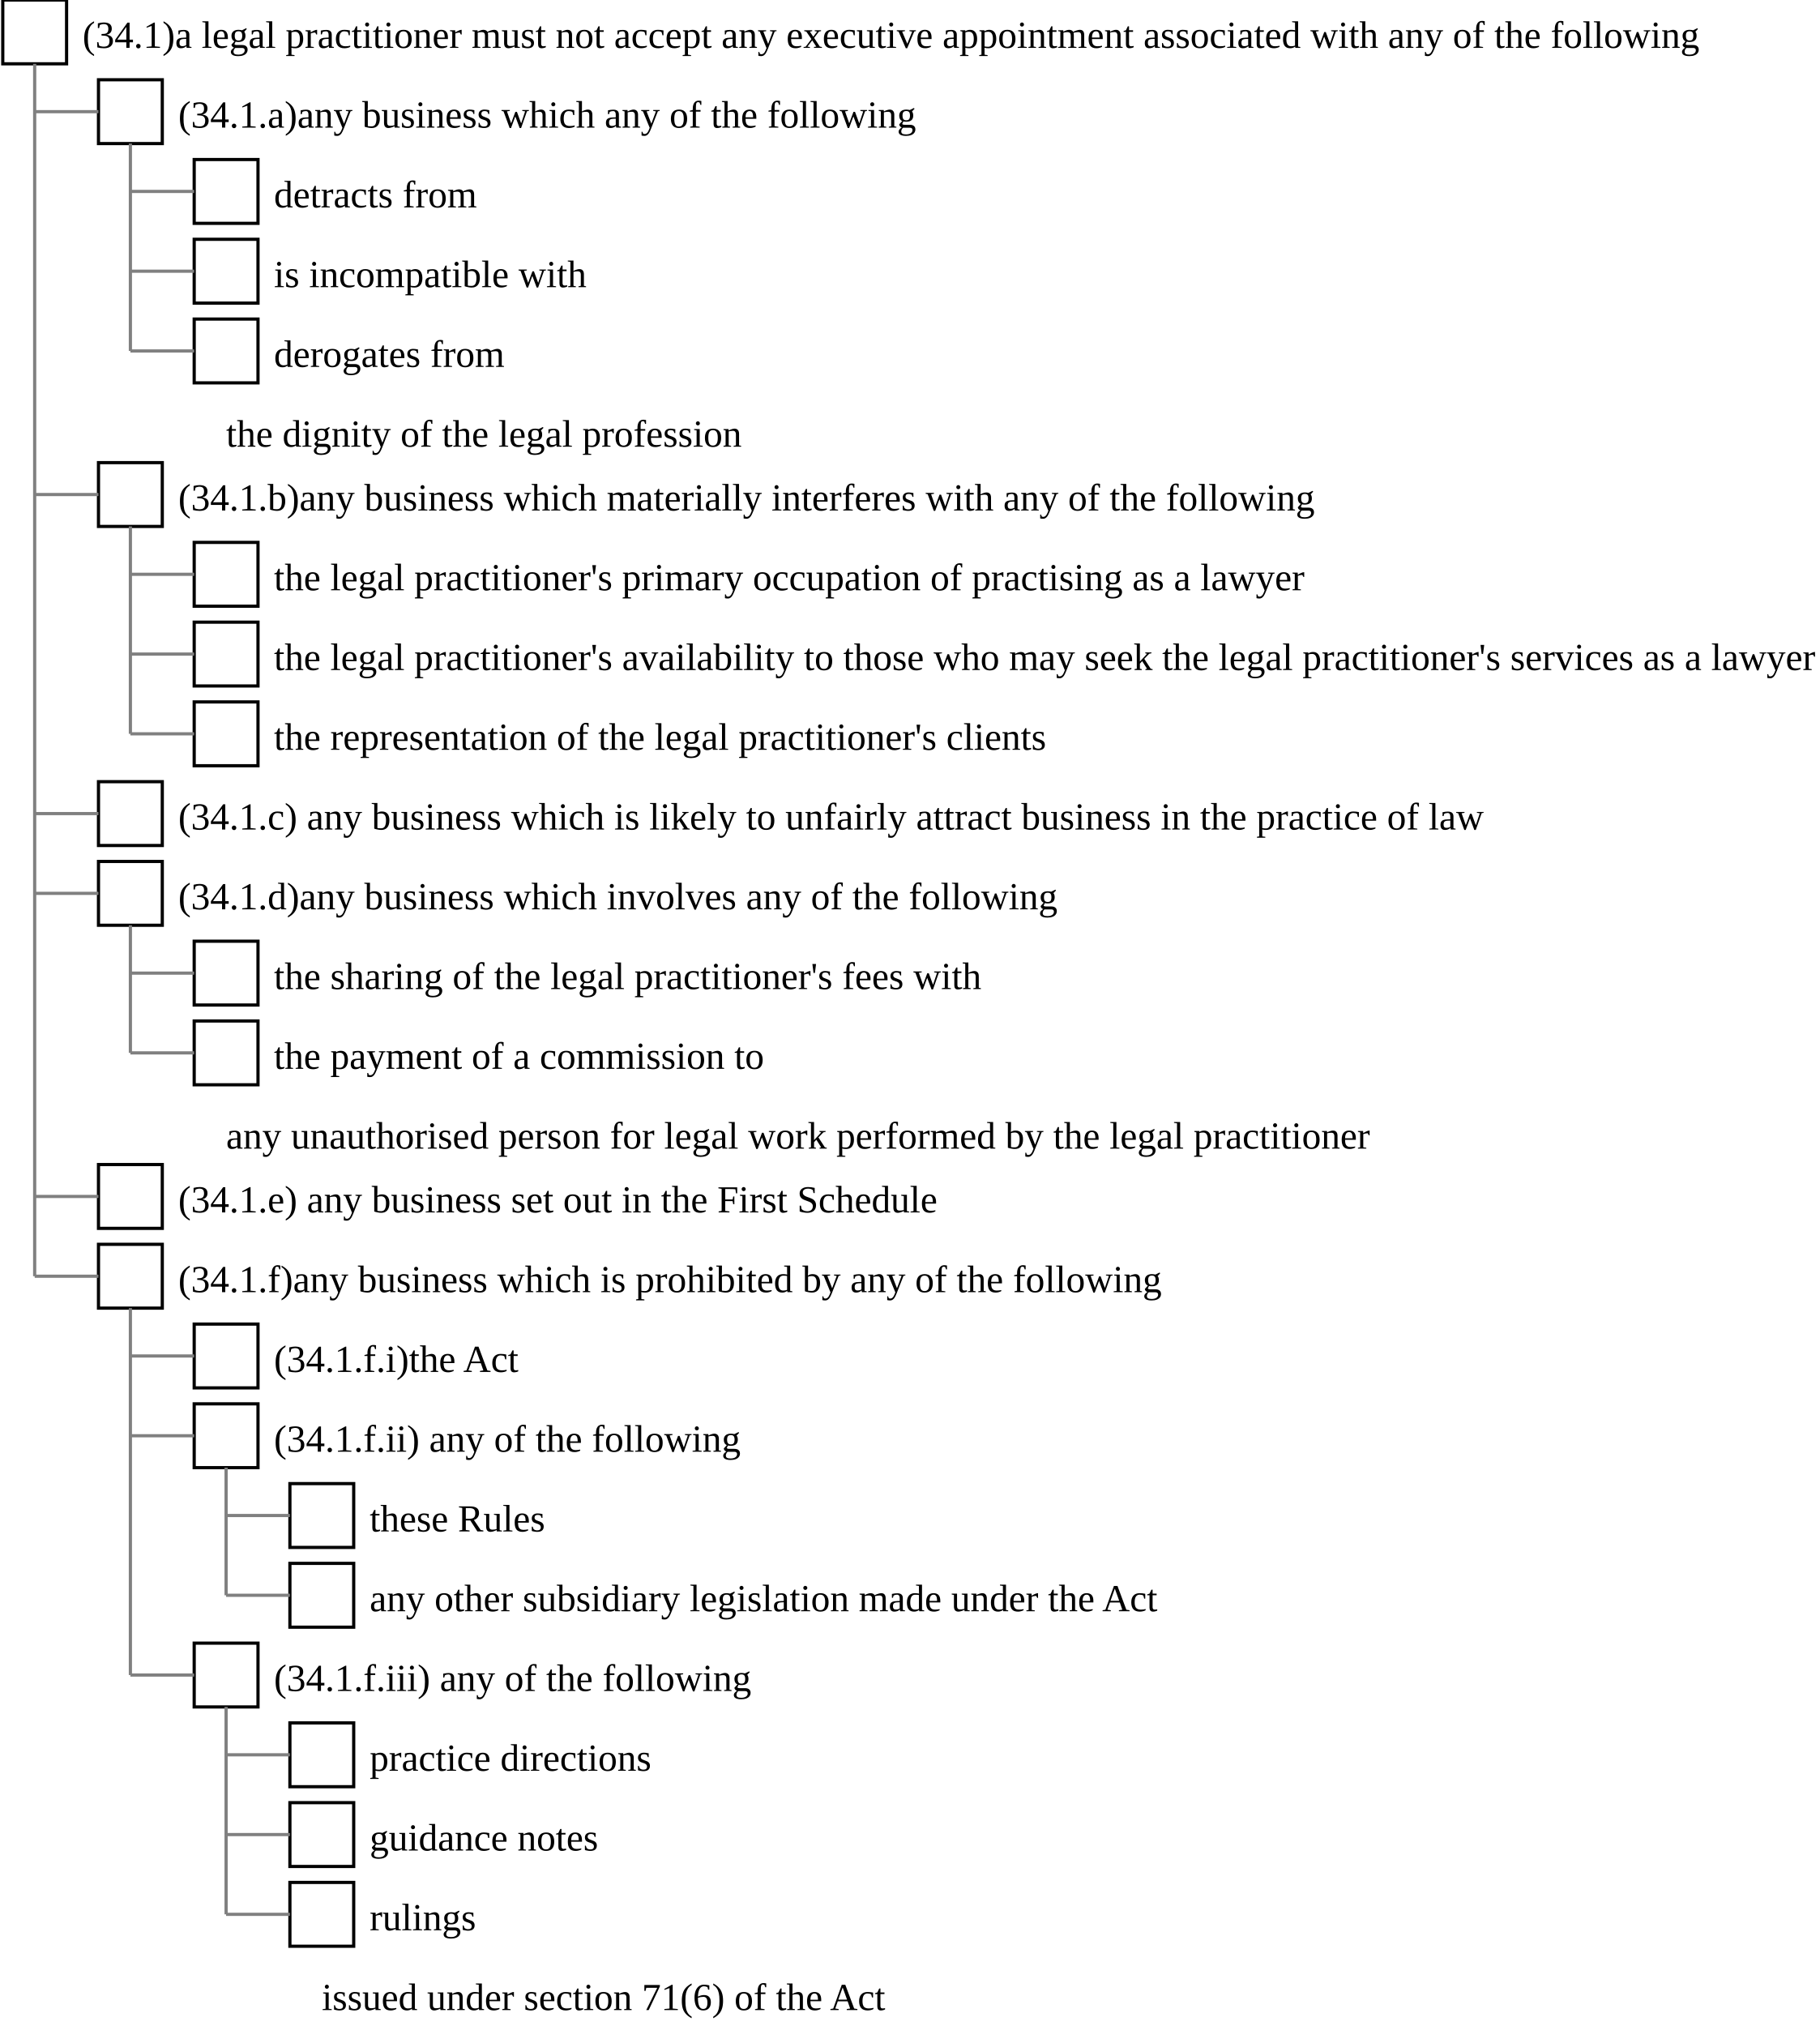
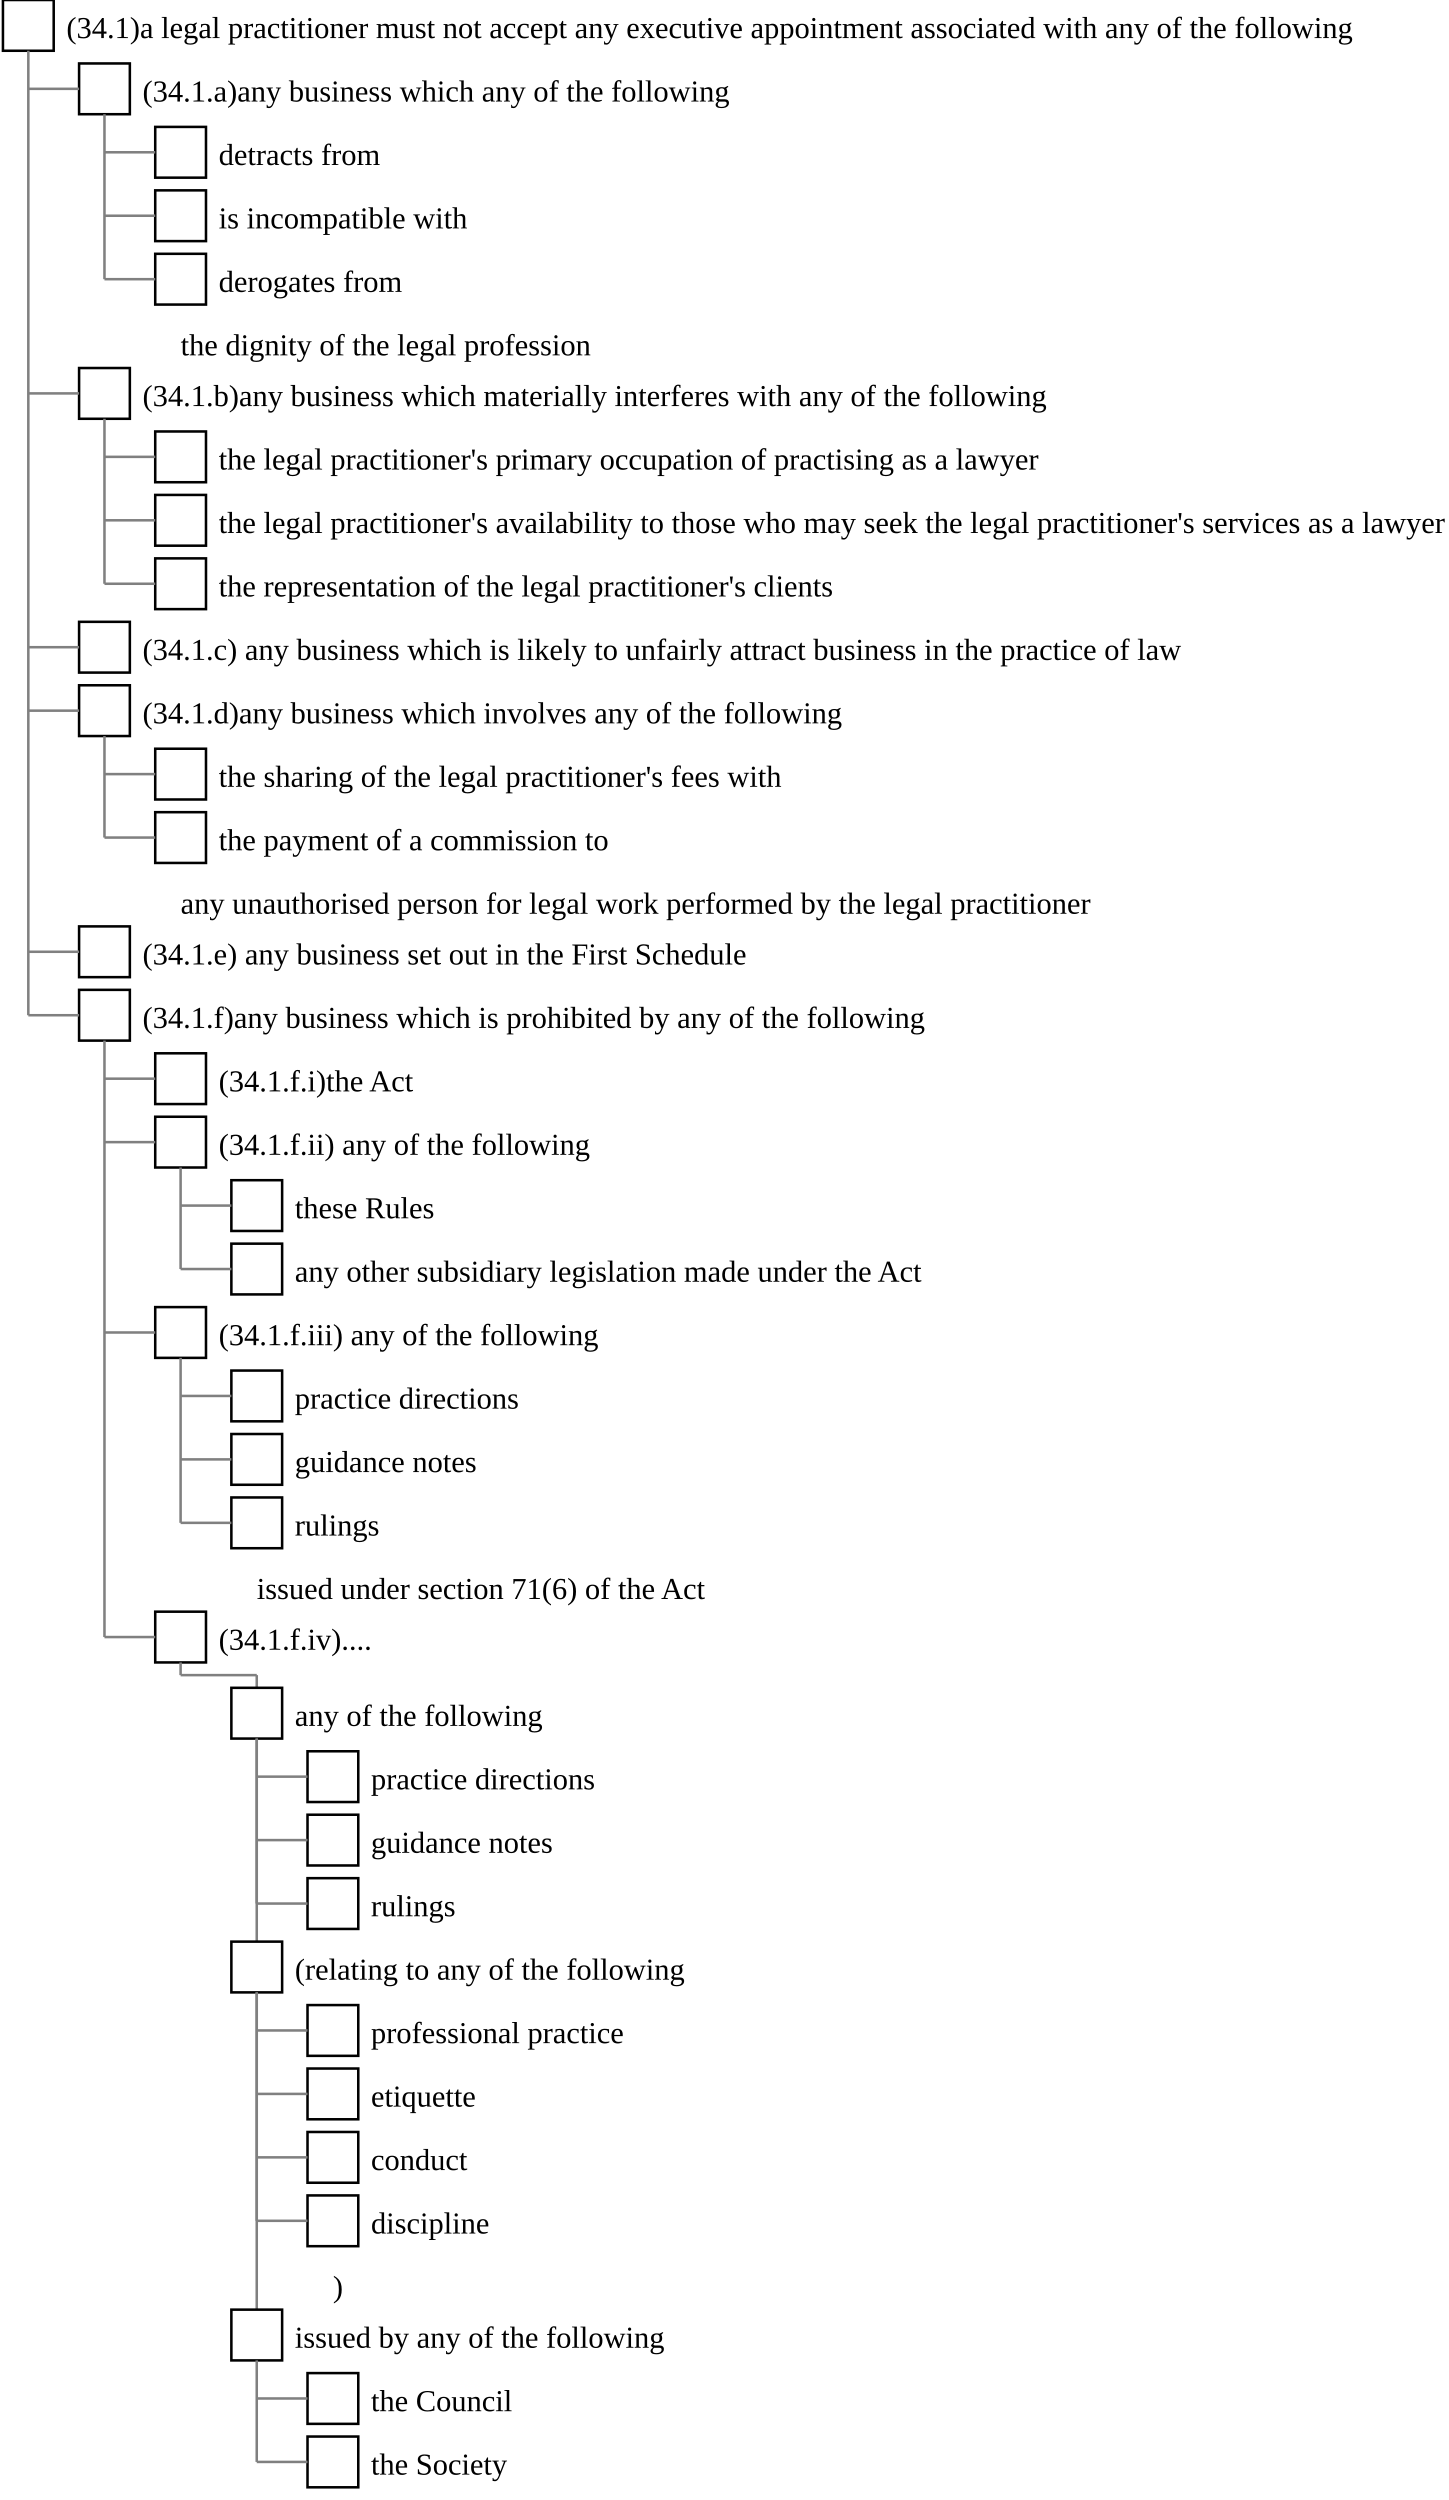
- <svg xmlns="http://www.w3.org/2000/svg" height="635.0" version="1.11.1">
+ <svg xmlns="http://www.w3.org/2000/svg" height="985.0" version="1.11.1">
  <g>
    <g>
      <rect height="20.0" width="20.0" stroke="black" fill="none" x="0.0" y="0.0" />
      <text x="25.0" y="15.0">(34.1)a legal practitioner must not accept any executive appointment associated with  any of the following</text>
    </g>
    <line x2="10.0" y1="20.0" stroke="grey" y2="400.0" x1="10.0" />
    <g transform="translate(30 25)">
      <g>
        <g>
          <rect height="20.0" width="20.0" stroke="black" fill="none" x="0.0" y="0.0" />
          <text x="25.0" y="15.0">(34.1.a)any business which any of the following</text>
        </g>
        <line x2="10.0" y1="20.0" stroke="grey" y2="85.0" x1="10.0" />
        <g transform="translate(30 25)">
          <g>
            <rect height="20.0" width="20.0" stroke="black" fill="none" x="0.0" y="0.0" />
            <text x="25.0" y="15.0">detracts from</text>
          </g>
          <line x2="0.0" y1="10.0" stroke="grey" y2="10.0" x1="-20.0" />
          <g transform="translate(0 25)">
            <g>
              <rect height="20.0" width="20.0" stroke="black" fill="none" x="0.0" y="0.0" />
              <text x="25.0" y="15.0">is incompatible with</text>
            </g>
            <line x2="0.0" y1="10.0" stroke="grey" y2="10.0" x1="-20.0" />
            <g transform="translate(0 25)">
              <g>
                <rect height="20.0" width="20.0" stroke="black" fill="none" x="0.0" y="0.0" />
                <text x="25.0" y="15.0">derogates from</text>
              </g>
              <line x2="0.0" y1="10.0" stroke="grey" y2="10.0" x1="-20.0" />
            </g>
          </g>
        </g>
        <g transform="translate(40 100)">
          <text x="0.0" y="15.0">the dignity of the legal profession</text>
        </g>
      </g>
      <line x2="0.0" y1="10.0" stroke="grey" y2="10.0" x1="-20.0" />
      <g transform="translate(0 120)">
        <g>
          <g>
            <rect height="20.0" width="20.0" stroke="black" fill="none" x="0.0" y="0.0" />
            <text x="25.0" y="15.0">(34.1.b)any business which materially interferes with any of the following</text>
          </g>
          <line x2="10.0" y1="20.0" stroke="grey" y2="85.0" x1="10.0" />
          <g transform="translate(30 25)">
            <g>
              <rect height="20.0" width="20.0" stroke="black" fill="none" x="0.0" y="0.0" />
              <text x="25.0" y="15.0">the legal practitioner's primary occupation of practising as a lawyer</text>
            </g>
            <line x2="0.0" y1="10.0" stroke="grey" y2="10.0" x1="-20.0" />
            <g transform="translate(0 25)">
              <g>
                <rect height="20.0" width="20.0" stroke="black" fill="none" x="0.0" y="0.0" />
                <text x="25.0" y="15.0">the legal practitioner's availability to those who may seek the legal practitioner's services as a lawyer</text>
              </g>
              <line x2="0.0" y1="10.0" stroke="grey" y2="10.0" x1="-20.0" />
              <g transform="translate(0 25)">
                <g>
                  <rect height="20.0" width="20.0" stroke="black" fill="none" x="0.0" y="0.0" />
                  <text x="25.0" y="15.0">the representation of the legal practitioner's clients</text>
                </g>
                <line x2="0.0" y1="10.0" stroke="grey" y2="10.0" x1="-20.0" />
              </g>
            </g>
          </g>
        </g>
        <line x2="0.0" y1="10.0" stroke="grey" y2="10.0" x1="-20.0" />
        <g transform="translate(0 100)">
          <g>
            <rect height="20.0" width="20.0" stroke="black" fill="none" x="0.0" y="0.0" />
            <text x="25.0" y="15.0">(34.1.c) any business which is likely to unfairly attract business in the practice of law</text>
          </g>
          <line x2="0.0" y1="10.0" stroke="grey" y2="10.0" x1="-20.0" />
          <g transform="translate(0 25)">
            <g>
              <g>
                <rect height="20.0" width="20.0" stroke="black" fill="none" x="0.0" y="0.0" />
                <text x="25.0" y="15.0">(34.1.d)any business which involves any of the following</text>
              </g>
              <line x2="10.0" y1="20.0" stroke="grey" y2="60.0" x1="10.0" />
              <g transform="translate(30 25)">
                <g>
                  <rect height="20.0" width="20.0" stroke="black" fill="none" x="0.0" y="0.0" />
                  <text x="25.0" y="15.0">the sharing of the legal practitioner's fees with</text>
                </g>
                <line x2="0.0" y1="10.0" stroke="grey" y2="10.0" x1="-20.0" />
                <g transform="translate(0 25)">
                  <g>
                    <rect height="20.0" width="20.0" stroke="black" fill="none" x="0.0" y="0.0" />
                    <text x="25.0" y="15.0">the payment of a commission to</text>
                  </g>
                  <line x2="0.0" y1="10.0" stroke="grey" y2="10.0" x1="-20.0" />
                </g>
              </g>
              <g transform="translate(40 75)">
                <text x="0.0" y="15.0">any unauthorised person for legal work performed by the legal practitioner</text>
              </g>
            </g>
            <line x2="0.0" y1="10.0" stroke="grey" y2="10.0" x1="-20.0" />
            <g transform="translate(0 95)">
              <g>
                <rect height="20.0" width="20.0" stroke="black" fill="none" x="0.0" y="0.0" />
                <text x="25.0" y="15.0">(34.1.e) any business set out in the First Schedule</text>
              </g>
              <line x2="0.0" y1="10.0" stroke="grey" y2="10.0" x1="-20.0" />
              <g transform="translate(0 25)">
                <g>
                  <g>
                    <rect height="20.0" width="20.0" stroke="black" fill="none" x="0.0" y="0.0" />
                    <text x="25.0" y="15.0">(34.1.f)any business which is prohibited by any of the following</text>
                  </g>
-                   <line x2="10.0" y1="20.0" stroke="grey" y2="135.0" x1="10.0" />
+                   <line x2="10.0" y1="20.0" stroke="grey" y2="255.0" x1="10.0" />
                  <g transform="translate(30 25)">
                    <g>
                      <rect height="20.0" width="20.0" stroke="black" fill="none" x="0.0" y="0.0" />
                      <text x="25.0" y="15.0">(34.1.f.i)the Act</text>
                    </g>
                    <line x2="0.0" y1="10.0" stroke="grey" y2="10.0" x1="-20.0" />
                    <g transform="translate(0 25)">
                      <g>
                        <g>
                          <rect height="20.0" width="20.0" stroke="black" fill="none" x="0.0" y="0.0" />
                          <text x="25.0" y="15.0">(34.1.f.ii) any of the following</text>
                        </g>
                        <line x2="10.0" y1="20.0" stroke="grey" y2="60.0" x1="10.0" />
                        <g transform="translate(30 25)">
                          <g>
                            <rect height="20.0" width="20.0" stroke="black" fill="none" x="0.0" y="0.0" />
                            <text x="25.0" y="15.0">these Rules</text>
                          </g>
                          <line x2="0.0" y1="10.0" stroke="grey" y2="10.0" x1="-20.0" />
                          <g transform="translate(0 25)">
                            <g>
                              <rect height="20.0" width="20.0" stroke="black" fill="none" x="0.0" y="0.0" />
                              <text x="25.0" y="15.0">any other subsidiary legislation made under the Act</text>
                            </g>
                            <line x2="0.0" y1="10.0" stroke="grey" y2="10.0" x1="-20.0" />
                          </g>
                        </g>
                      </g>
                      <line x2="0.0" y1="10.0" stroke="grey" y2="10.0" x1="-20.0" />
                      <g transform="translate(0 75)">
                        <g>
                          <g>
                            <rect height="20.0" width="20.0" stroke="black" fill="none" x="0.0" y="0.0" />
                            <text x="25.0" y="15.0">(34.1.f.iii) any of the following</text>
                          </g>
                          <line x2="10.0" y1="20.0" stroke="grey" y2="85.0" x1="10.0" />
                          <g transform="translate(30 25)">
                            <g>
                              <rect height="20.0" width="20.0" stroke="black" fill="none" x="0.0" y="0.0" />
                              <text x="25.0" y="15.0">practice directions</text>
                            </g>
                            <line x2="0.0" y1="10.0" stroke="grey" y2="10.0" x1="-20.0" />
                            <g transform="translate(0 25)">
                              <g>
                                <rect height="20.0" width="20.0" stroke="black" fill="none" x="0.0" y="0.0" />
                                <text x="25.0" y="15.0">guidance notes</text>
                              </g>
                              <line x2="0.0" y1="10.0" stroke="grey" y2="10.0" x1="-20.0" />
                              <g transform="translate(0 25)">
                                <g>
                                  <rect height="20.0" width="20.0" stroke="black" fill="none" x="0.0" y="0.0" />
                                  <text x="25.0" y="15.0">rulings</text>
                                </g>
                                <line x2="0.0" y1="10.0" stroke="grey" y2="10.0" x1="-20.0" />
                              </g>
                            </g>
                          </g>
                          <g transform="translate(40 100)">
                            <text x="0.0" y="15.0">issued under section 71(6) of the Act</text>
                          </g>
                        </g>
                        <line x2="0.0" y1="10.0" stroke="grey" y2="10.0" x1="-20.0" />
+                         <g transform="translate(0 120)">
+                           <g>
+                             <g>
+                               <rect height="20.0" width="20.0" stroke="black" fill="none" x="0.0" y="0.0" />
+                               <text x="25.0" y="15.0">(34.1.f.iv)....</text>
+                             </g>
+                             <line x2="10.0" y1="20.0" stroke="grey" y2="25.0" x1="10.0" />
+                             <line x2="40.0" y1="25.0" stroke="grey" y2="25.0" x1="10.0" />
+                             <line x2="40.0" y1="25.0" stroke="grey" y2="30.0" x1="40.0" />
+                             <g transform="translate(30 30)">
+                               <g>
+                                 <g>
+                                   <rect height="20.0" width="20.0" stroke="black" fill="none" x="0.0" y="0.0" />
+                                   <text x="25.0" y="15.0"> any of the following</text>
+                                 </g>
+                                 <line x2="10.0" y1="20.0" stroke="grey" y2="85.0" x1="10.0" />
+                                 <g transform="translate(30 25)">
+                                   <g>
+                                     <rect height="20.0" width="20.0" stroke="black" fill="none" x="0.0" y="0.0" />
+                                     <text x="25.0" y="15.0">practice directions</text>
+                                   </g>
+                                   <line x2="0.0" y1="10.0" stroke="grey" y2="10.0" x1="-20.0" />
+                                   <g transform="translate(0 25)">
+                                     <g>
+                                       <rect height="20.0" width="20.0" stroke="black" fill="none" x="0.0" y="0.0" />
+                                       <text x="25.0" y="15.0">guidance notes</text>
+                                     </g>
+                                     <line x2="0.0" y1="10.0" stroke="grey" y2="10.0" x1="-20.0" />
+                                     <g transform="translate(0 25)">
+                                       <g>
+                                         <rect height="20.0" width="20.0" stroke="black" fill="none" x="0.0" y="0.0" />
+                                         <text x="25.0" y="15.0">rulings</text>
+                                       </g>
+                                       <line x2="0.0" y1="10.0" stroke="grey" y2="10.0" x1="-20.0" />
+                                     </g>
+                                   </g>
+                                 </g>
+                               </g>
+                               <line x2="10.0" y1="20.0" stroke="grey" y2="100.0" x1="10.0" />
+                               <g transform="translate(0 100)">
+                                 <g>
+                                   <g>
+                                     <rect height="20.0" width="20.0" stroke="black" fill="none" x="0.0" y="0.0" />
+                                     <text x="25.0" y="15.0">(relating to any of the following</text>
+                                   </g>
+                                   <line x2="10.0" y1="20.0" stroke="grey" y2="110.0" x1="10.0" />
+                                   <g transform="translate(30 25)">
+                                     <g>
+                                       <rect height="20.0" width="20.0" stroke="black" fill="none" x="0.0" y="0.0" />
+                                       <text x="25.0" y="15.0">professional practice</text>
+                                     </g>
+                                     <line x2="0.0" y1="10.0" stroke="grey" y2="10.0" x1="-20.0" />
+                                     <g transform="translate(0 25)">
+                                       <g>
+                                         <rect height="20.0" width="20.0" stroke="black" fill="none" x="0.0" y="0.0" />
+                                         <text x="25.0" y="15.0">etiquette</text>
+                                       </g>
+                                       <line x2="0.0" y1="10.0" stroke="grey" y2="10.0" x1="-20.0" />
+                                       <g transform="translate(0 25)">
+                                         <g>
+                                           <rect height="20.0" width="20.0" stroke="black" fill="none" x="0.0" y="0.0" />
+                                           <text x="25.0" y="15.0">conduct</text>
+                                         </g>
+                                         <line x2="0.0" y1="10.0" stroke="grey" y2="10.0" x1="-20.0" />
+                                         <g transform="translate(0 25)">
+                                           <g>
+                                             <rect height="20.0" width="20.0" stroke="black" fill="none" x="0.0" y="0.0" />
+                                             <text x="25.0" y="15.0">discipline</text>
+                                           </g>
+                                           <line x2="0.0" y1="10.0" stroke="grey" y2="10.0" x1="-20.0" />
+                                         </g>
+                                       </g>
+                                     </g>
+                                   </g>
+                                   <g transform="translate(40 125)">
+                                     <text x="0.0" y="15.0">)</text>
+                                   </g>
+                                 </g>
+                                 <line x2="10.0" y1="20.0" stroke="grey" y2="145.0" x1="10.0" />
+                                 <g transform="translate(0 145)">
+                                   <g>
+                                     <rect height="20.0" width="20.0" stroke="black" fill="none" x="0.0" y="0.0" />
+                                     <text x="25.0" y="15.0">issued by any of the following</text>
+                                   </g>
+                                   <line x2="10.0" y1="20.0" stroke="grey" y2="60.0" x1="10.0" />
+                                   <g transform="translate(30 25)">
+                                     <g>
+                                       <rect height="20.0" width="20.0" stroke="black" fill="none" x="0.0" y="0.0" />
+                                       <text x="25.0" y="15.0">the Council</text>
+                                     </g>
+                                     <line x2="0.0" y1="10.0" stroke="grey" y2="10.0" x1="-20.0" />
+                                     <g transform="translate(0 25)">
+                                       <g>
+                                         <rect height="20.0" width="20.0" stroke="black" fill="none" x="0.0" y="0.0" />
+                                         <text x="25.0" y="15.0">the Society</text>
+                                       </g>
+                                       <line x2="0.0" y1="10.0" stroke="grey" y2="10.0" x1="-20.0" />
+                                     </g>
+                                   </g>
+                                 </g>
+                               </g>
+                             </g>
+                           </g>
+                           <line x2="0.0" y1="10.0" stroke="grey" y2="10.0" x1="-20.0" />
+                         </g>
                      </g>
                    </g>
                  </g>
                </g>
                <line x2="0.0" y1="10.0" stroke="grey" y2="10.0" x1="-20.0" />
              </g>
            </g>
          </g>
        </g>
      </g>
    </g>
  </g>
</svg>
